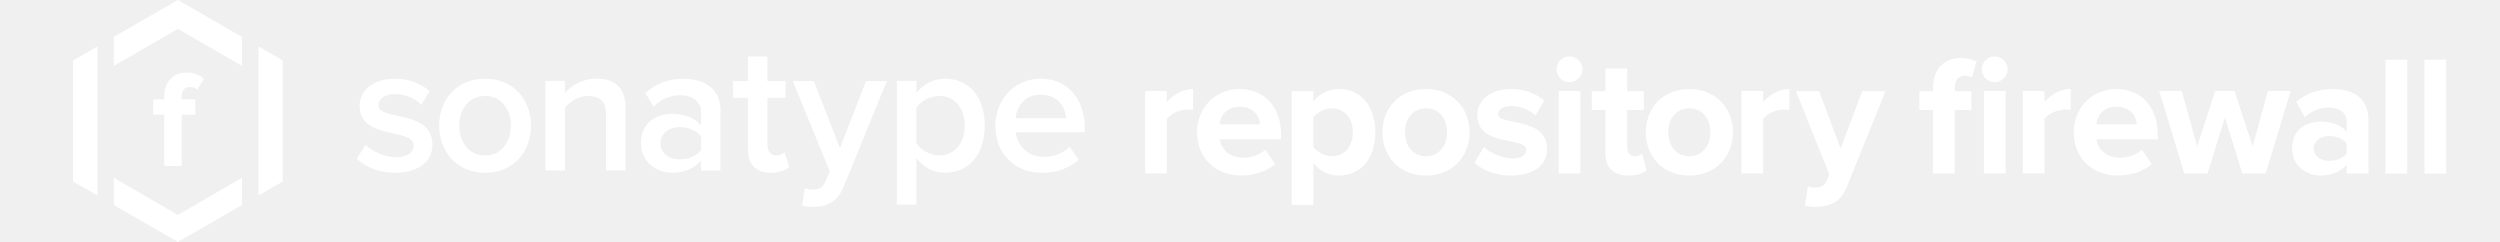
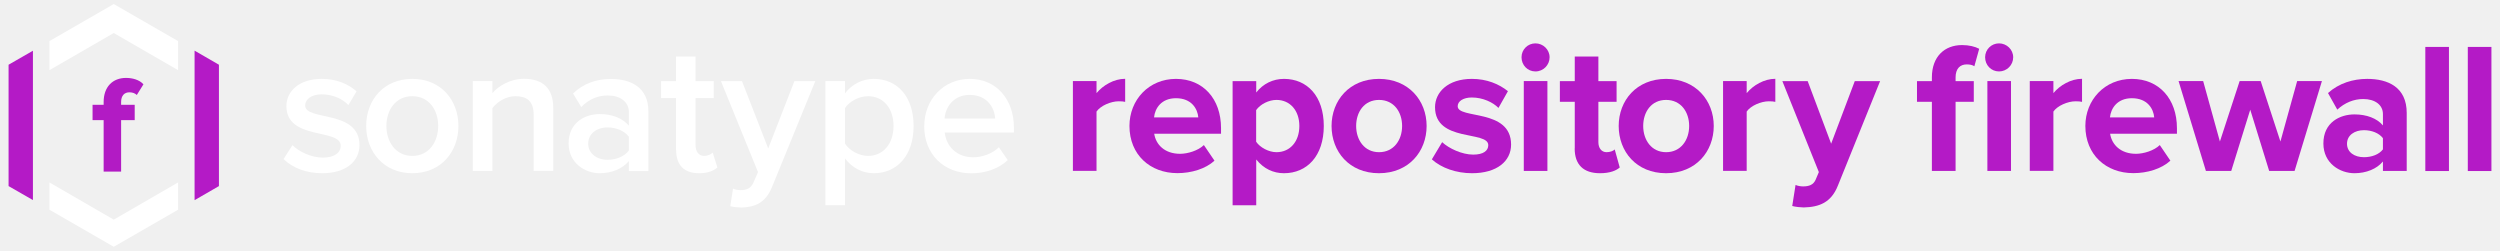
- <svg xmlns="http://www.w3.org/2000/svg" width="310" height="30" viewBox="0 0 310 30" fill="none">
-   <path d="M22.059 26.65L14.109 22.05V25.42L22.059 30L30.009 25.42V22.05L22.059 26.65Z" fill="white" />
-   <path d="M32.049 5.76V24.24L35.059 22.5V7.5L32.049 5.76Z" fill="white" />
-   <path d="M14.109 4.58V8.17L22.059 3.58L30.009 8.17V4.58L22.059 0L14.109 4.58Z" fill="white" />
-   <path d="M9.059 7.5V22.5L12.069 24.23V5.77L9.059 7.5Z" fill="white" />
-   <path d="M22.53 20.58V14.22H24.21V12.32H22.53V11.98C22.53 11.18 22.94 10.78 23.56 10.78C23.95 10.78 24.24 10.9 24.47 11.11L25.29 9.79C24.79 9.23 23.94 9 23.14 9C21.48 9 20.37 10.11 20.37 11.98V12.32H19V14.22H20.37V20.58H22.54H22.53Z" fill="white" />
-   <path d="M44.24 19.67L45.34 17.95C46.12 18.75 47.66 19.49 49.09 19.49C50.52 19.49 51.3 18.89 51.3 18.02C51.3 15.84 44.59 17.4 44.59 13.12C44.59 11.3 46.15 9.76 48.96 9.76C50.85 9.76 52.27 10.43 53.26 11.3L52.25 13C51.58 12.26 50.36 11.67 48.96 11.67C47.7 11.67 46.91 12.27 46.91 13.05C46.91 15.01 53.62 13.53 53.62 17.95C53.62 19.93 51.99 21.42 49 21.42C47.09 21.42 45.39 20.8 44.24 19.67Z" fill="white" />
-   <path d="M54.449 15.58C54.449 12.38 56.609 9.76 60.149 9.76C63.689 9.76 65.849 12.38 65.849 15.58C65.849 18.78 63.689 21.42 60.149 21.42C56.609 21.42 54.449 18.75 54.449 15.58ZM63.349 15.58C63.349 13.62 62.219 11.9 60.149 11.9C58.079 11.9 56.949 13.62 56.949 15.58C56.949 17.54 58.099 19.28 60.149 19.28C62.199 19.28 63.349 17.56 63.349 15.58Z" fill="white" />
-   <path d="M75.149 21.14V14.2C75.149 12.45 74.249 11.9 72.899 11.9C71.679 11.9 70.619 12.64 70.049 13.37V21.14H67.629V10.03H70.049V11.52C70.789 10.65 72.229 9.75 73.979 9.75C76.369 9.75 77.569 11.04 77.569 13.31V21.13H75.159L75.149 21.14Z" fill="white" />
-   <path d="M86.93 21.14V19.92C86.1 20.89 84.79 21.42 83.32 21.42C81.531 21.42 79.481 20.18 79.481 17.739C79.481 15.159 81.501 14.11 83.32 14.11C84.841 14.11 86.1 14.589 86.93 15.54V13.88C86.93 12.589 85.85 11.809 84.331 11.809C83.091 11.809 81.981 12.27 81.04 13.239L80.031 11.559C81.32 10.319 82.93 9.77 84.701 9.77C87.18 9.77 89.341 10.809 89.341 13.77V21.15H86.93V21.14ZM86.93 18.61V16.91C86.35 16.149 85.32 15.759 84.29 15.759C82.93 15.759 81.9 16.559 81.9 17.759C81.9 18.96 82.941 19.76 84.29 19.76C85.331 19.76 86.361 19.37 86.93 18.61Z" fill="white" />
-   <path d="M92.74 18.55V12.13H90.9V10.04H92.74V7H95.16V10.04H97.41V12.13H95.16V17.95C95.16 18.71 95.53 19.28 96.22 19.28C96.68 19.28 97.09 19.07 97.28 18.87L97.86 20.71C97.42 21.1 96.71 21.42 95.61 21.42C93.72 21.42 92.76 20.41 92.76 18.54L92.74 18.55Z" fill="white" />
-   <path d="M99.812 23.33C100.063 23.45 100.453 23.51 100.733 23.51C101.513 23.51 102.023 23.28 102.343 22.54L102.893 21.28L98.312 10.04H100.913L104.153 18.36L107.393 10.04H109.973L104.613 23.15C103.853 25.03 102.543 25.63 100.823 25.66C100.473 25.66 99.782 25.59 99.463 25.5L99.802 23.34L99.812 23.33Z" fill="white" />
-   <path d="M113.631 19.6V25.37H111.211V10.03H113.631V11.55C114.461 10.45 115.751 9.76 117.191 9.76C120.071 9.76 122.111 11.92 122.111 15.58C122.111 19.24 120.061 21.42 117.191 21.42C115.791 21.42 114.551 20.78 113.631 19.6ZM119.631 15.58C119.631 13.42 118.391 11.9 116.481 11.9C115.351 11.9 114.181 12.54 113.631 13.37V17.76C114.161 18.59 115.351 19.28 116.481 19.28C118.391 19.28 119.631 17.74 119.631 15.58Z" fill="white" />
-   <path d="M123.43 15.58C123.43 12.36 125.78 9.76 129.06 9.76C132.34 9.76 134.51 12.29 134.51 15.79V16.39H125.96C126.14 18.05 127.39 19.45 129.48 19.45C130.58 19.45 131.85 19.01 132.65 18.21L133.75 19.8C132.62 20.86 130.99 21.43 129.24 21.43C125.88 21.43 123.42 19.11 123.42 15.59L123.43 15.58ZM129.04 11.74C126.99 11.74 126.03 13.33 125.94 14.66H132.19C132.12 13.35 131.22 11.74 129.04 11.74Z" fill="white" />
-   <path d="M142 21.511V11.288H144.687V12.659C145.423 11.766 146.674 11.03 147.944 11.03V13.653C147.751 13.607 147.521 13.588 147.208 13.588C146.315 13.588 145.138 14.094 144.687 14.757V21.501H142V21.511Z" fill="white" />
-   <path d="M148.434 16.394C148.434 13.431 150.633 11.039 153.724 11.039C156.816 11.039 158.849 13.321 158.849 16.643V17.277H151.249C151.442 18.529 152.455 19.559 154.194 19.559C155.058 19.559 156.245 19.201 156.899 18.566L158.104 20.341C157.092 21.271 155.482 21.759 153.89 21.759C150.78 21.759 148.434 19.661 148.434 16.385V16.394ZM153.724 13.238C152.05 13.238 151.332 14.398 151.231 15.419H156.264C156.181 14.444 155.5 13.238 153.724 13.238Z" fill="white" />
-   <path d="M162.851 20.203V25.411H160.164V11.297H162.851V12.585C163.633 11.591 164.755 11.039 166.007 11.039C168.629 11.039 170.534 12.99 170.534 16.394C170.534 19.799 168.629 21.768 166.007 21.768C164.801 21.768 163.697 21.262 162.851 20.203ZM167.755 16.394C167.755 14.637 166.697 13.431 165.151 13.431C164.286 13.431 163.311 13.919 162.842 14.591V18.188C163.283 18.842 164.277 19.375 165.151 19.375C166.697 19.375 167.755 18.17 167.755 16.394Z" fill="white" />
-   <path d="M171.418 16.394C171.418 13.496 173.451 11.039 176.81 11.039C180.168 11.039 182.229 13.496 182.229 16.394C182.229 19.293 180.196 21.768 176.81 21.768C173.424 21.768 171.418 19.293 171.418 16.394ZM179.441 16.394C179.441 14.812 178.512 13.431 176.819 13.431C175.126 13.431 174.215 14.812 174.215 16.394C174.215 17.977 175.144 19.375 176.819 19.375C178.494 19.375 179.441 17.995 179.441 16.394Z" fill="white" />
-   <path d="M182.83 20.185L183.998 18.234C184.762 18.952 186.262 19.651 187.531 19.651C188.691 19.651 189.243 19.21 189.243 18.575C189.243 16.9 183.188 18.28 183.188 14.259C183.188 12.548 184.67 11.039 187.375 11.039C189.086 11.039 190.467 11.628 191.479 12.438L190.402 14.342C189.786 13.707 188.626 13.155 187.375 13.155C186.4 13.155 185.765 13.579 185.765 14.149C185.765 15.649 191.838 14.379 191.838 18.511C191.838 20.397 190.227 21.768 187.393 21.768C185.617 21.768 183.906 21.179 182.82 20.185H182.83Z" fill="white" />
-   <path d="M193.024 8.583C193.024 7.69 193.741 7 194.606 7C195.471 7 196.217 7.699 196.217 8.583C196.217 9.466 195.499 10.193 194.606 10.193C193.714 10.193 193.024 9.475 193.024 8.583ZM193.281 21.51V11.288H195.968V21.51H193.281Z" fill="white" />
-   <path d="M199.076 18.953V13.643H197.383V11.297H199.076V8.5H201.763V11.297H203.833V13.643H201.763V18.235C201.763 18.888 202.103 19.376 202.692 19.376C203.097 19.376 203.474 19.229 203.621 19.063L204.192 21.115C203.787 21.474 203.069 21.768 201.947 21.768C200.06 21.768 199.067 20.793 199.067 18.953H199.076Z" fill="white" />
-   <path d="M204.074 16.394C204.074 13.496 206.108 11.039 209.466 11.039C212.825 11.039 214.886 13.496 214.886 16.394C214.886 19.293 212.852 21.768 209.466 21.768C206.08 21.768 204.074 19.293 204.074 16.394ZM212.088 16.394C212.088 14.812 211.159 13.431 209.466 13.431C207.773 13.431 206.862 14.812 206.862 16.394C206.862 17.977 207.791 19.375 209.466 19.375C211.141 19.375 212.088 17.995 212.088 16.394Z" fill="white" />
-   <path d="M215.945 21.509V11.287H218.632V12.658C219.368 11.765 220.62 11.029 221.889 11.029V13.652C221.696 13.606 221.466 13.587 221.153 13.587C220.261 13.587 219.083 14.093 218.632 14.756V21.5H215.945V21.509Z" fill="white" />
-   <path d="M224.196 23.102C224.427 23.212 224.785 23.268 225.043 23.268C225.742 23.268 226.212 23.074 226.46 22.532L226.837 21.639L222.688 11.297H225.567L228.236 18.409L230.923 11.297H233.803L229 23.185C228.236 25.108 226.883 25.614 225.126 25.66C224.831 25.66 224.132 25.596 223.81 25.494L224.187 23.102H224.196Z" fill="white" />
-   <path d="M239.693 21.51V13.643H238V11.297H239.693V10.874C239.693 8.481 241.156 7.193 243.125 7.193C243.907 7.193 244.588 7.359 245.076 7.616L244.524 9.604C244.312 9.457 244.018 9.392 243.659 9.392C242.895 9.392 242.389 9.88 242.389 10.874V11.297H244.459V13.643H242.389V21.51H239.702H239.693ZM245.747 8.583C245.747 7.69 246.465 7 247.33 7C248.195 7 248.94 7.699 248.94 8.583C248.94 9.466 248.223 10.193 247.33 10.193C246.438 10.193 245.747 9.475 245.747 8.583ZM246.005 21.51V11.288H248.692V21.51H246.005Z" fill="white" />
-   <path d="M250.824 21.509V11.287H253.511V12.658C254.247 11.765 255.498 11.029 256.768 11.029V13.652C256.575 13.606 256.345 13.587 256.032 13.587C255.14 13.587 253.962 14.093 253.511 14.756V21.5H250.824V21.509Z" fill="white" />
-   <path d="M257.145 16.394C257.145 13.431 259.344 11.039 262.435 11.039C265.527 11.039 267.56 13.321 267.56 16.643V17.277H259.96C260.153 18.529 261.165 19.559 262.905 19.559C263.769 19.559 264.956 19.201 265.61 18.566L266.815 20.341C265.803 21.271 264.193 21.759 262.601 21.759C259.491 21.759 257.145 19.661 257.145 16.385V16.394ZM262.435 13.238C260.761 13.238 260.043 14.398 259.942 15.419H264.975C264.892 14.444 264.211 13.238 262.435 13.238Z" fill="white" />
-   <path d="M278.048 21.511L275.894 14.545L273.732 21.511H270.852L267.742 11.288H270.539L272.444 18.161L274.689 11.288H277.081L279.327 18.161L281.231 11.288H284.047L280.937 21.511H278.057H278.048Z" fill="white" />
-   <path d="M290.987 21.51V20.433C290.288 21.28 289.082 21.768 287.748 21.768C286.119 21.768 284.215 20.663 284.215 18.382C284.215 15.971 286.119 15.078 287.748 15.078C289.128 15.078 290.306 15.52 290.987 16.33V15.042C290.987 14.002 290.094 13.33 288.742 13.33C287.665 13.33 286.644 13.753 285.797 14.536L284.739 12.649C285.991 11.527 287.592 11.039 289.202 11.039C291.548 11.039 293.692 11.968 293.692 14.913V21.51H290.987ZM290.987 19.053V17.784C290.545 17.195 289.699 16.873 288.825 16.873C287.766 16.873 286.902 17.443 286.902 18.418C286.902 19.394 287.766 19.946 288.825 19.946C289.69 19.946 290.536 19.651 290.987 19.053Z" fill="white" />
-   <path d="M295.809 21.51V7.404H298.495V21.519H295.809V21.51Z" fill="white" />
-   <path d="M300.637 21.51V7.404H303.323V21.519H300.637V21.51Z" fill="white" />
+ <svg xmlns="http://www.w3.org/2000/svg" id="Layer_1" data-name="Layer 1" viewBox="0 0 309 31">
+   <defs>
+     <style>
+       .cls-1 {
+         fill: #fff;
+       }
+ 
+       .cls-2 {
+         fill: #b21bc4;
+       }
+ 
+       .cls-3 {
+         fill: #b41ac6;
+       }
+     </style>
+   </defs>
+   <g>
+     <g id="Sonatype_Logo_Favicon" data-name="Sonatype Logo Favicon">
+       <g>
+         <polygon class="cls-1" points="14.06 27.15 6.11 22.55 6.11 25.92 14.06 30.5 22.01 25.92 22.01 22.55 14.06 27.15" />
+         <polygon class="cls-3" points="24.05 6.26 24.05 24.74 27.06 23 27.06 8 24.05 6.26" />
+         <polygon class="cls-1" points="6.11 5.08 6.11 8.67 14.06 4.08 22.01 8.67 22.01 5.08 14.06 .5 6.11 5.08" />
+         <polygon class="cls-3" points="1.06 8 1.06 23 4.07 24.73 4.07 6.27 1.06 8" />
+       </g>
+     </g>
+     <path class="cls-2" d="m14.97,21.21v-6.36h1.68v-1.9h-1.68v-.34c0-.8.41-1.2,1.03-1.2.39,0,.68.12.91.33l.82-1.32c-.5-.56-1.35-.79-2.15-.79-1.66,0-2.77,1.11-2.77,2.98v.34h-1.37v1.9h1.37v6.36h2.17Z" />
+   </g>
+   <g>
+     <path class="cls-1" d="m35.05,19.66l1.1-1.72c.78.8,2.32,1.54,3.75,1.54s2.21-.6,2.21-1.47c0-2.18-6.71-.62-6.71-4.9,0-1.82,1.56-3.36,4.37-3.36,1.89,0,3.31.67,4.3,1.54l-1.01,1.7c-.67-.74-1.89-1.33-3.29-1.33-1.26,0-2.05.6-2.05,1.38,0,1.95,6.71.48,6.71,4.9,0,1.98-1.63,3.47-4.62,3.47-1.91,0-3.61-.62-4.76-1.75Z" />
+     <path class="cls-1" d="m45.26,15.57c0-3.2,2.16-5.82,5.7-5.82s5.7,2.62,5.7,5.82-2.16,5.84-5.7,5.84-5.7-2.67-5.7-5.84Zm8.9,0c0-1.96-1.13-3.68-3.2-3.68s-3.2,1.72-3.2,3.68,1.15,3.7,3.2,3.7,3.2-1.72,3.2-3.7Z" />
+     <path class="cls-1" d="m65.96,21.13v-6.94c0-1.75-.9-2.3-2.25-2.3-1.22,0-2.28.74-2.85,1.47v7.77h-2.42v-11.11h2.42v1.49c.74-.87,2.18-1.77,3.93-1.77,2.39,0,3.59,1.29,3.59,3.56v7.82h-2.41Z" />
+     <path class="cls-1" d="m77.73,21.13v-1.22c-.83.97-2.14,1.5-3.61,1.5-1.79,0-3.84-1.24-3.84-3.68,0-2.58,2.02-3.63,3.84-3.63,1.52,0,2.78.48,3.61,1.43v-1.66c0-1.29-1.08-2.07-2.6-2.07-1.24,0-2.35.46-3.29,1.43l-1.01-1.68c1.29-1.24,2.9-1.79,4.67-1.79,2.48,0,4.64,1.04,4.64,4v7.38h-2.41Zm0-2.53v-1.7c-.58-.76-1.61-1.15-2.64-1.15-1.36,0-2.39.8-2.39,2s1.04,2,2.39,2c1.04,0,2.07-.39,2.64-1.15Z" />
+     <path class="cls-1" d="m83.55,18.54v-6.42h-1.84v-2.09h1.84v-3.04h2.42v3.04h2.25v2.09h-2.25v5.82c0,.76.37,1.33,1.06,1.33.46,0,.87-.21,1.06-.41l.58,1.84c-.44.39-1.15.71-2.25.71-1.89,0-2.85-1.01-2.85-2.88Z" />
+     <path class="cls-1" d="m90.61,23.32c.25.12.64.18.92.18.78,0,1.29-.23,1.61-.97l.55-1.26-4.58-11.24h2.6l3.24,8.32,3.24-8.32h2.58l-5.36,13.11c-.76,1.88-2.07,2.48-3.79,2.51-.35,0-1.04-.07-1.36-.16l.34-2.16Z" />
+     <path class="cls-1" d="m104.44,19.59v5.77h-2.42v-15.34h2.42v1.52c.83-1.1,2.12-1.79,3.56-1.79,2.88,0,4.92,2.16,4.92,5.82s-2.05,5.84-4.92,5.84c-1.4,0-2.64-.64-3.56-1.82Zm6-4.02c0-2.16-1.24-3.68-3.15-3.68-1.13,0-2.3.64-2.85,1.47v4.39c.53.83,1.72,1.52,2.85,1.52,1.91,0,3.15-1.54,3.15-3.7Z" />
+     <path class="cls-1" d="m114.24,15.57c0-3.22,2.35-5.82,5.63-5.82s5.45,2.53,5.45,6.03v.6h-8.55c.18,1.66,1.43,3.06,3.52,3.06,1.1,0,2.37-.44,3.17-1.24l1.1,1.59c-1.13,1.06-2.76,1.63-4.51,1.63-3.36,0-5.82-2.32-5.82-5.84Zm5.61-3.84c-2.05,0-3.01,1.59-3.1,2.92h6.25c-.07-1.31-.97-2.92-3.15-2.92Z" />
+     <path class="cls-3" d="m132.61,21.13v-11.11h2.92v1.49c.8-.97,2.16-1.77,3.54-1.77v2.85c-.21-.05-.46-.07-.8-.07-.97,0-2.25.55-2.74,1.27v7.33h-2.92Z" />
+     <path class="cls-3" d="m139.6,15.57c0-3.22,2.39-5.82,5.75-5.82s5.57,2.48,5.57,6.09v.69h-8.26c.21,1.36,1.31,2.48,3.2,2.48.94,0,2.23-.39,2.94-1.08l1.31,1.93c-1.1,1.01-2.85,1.54-4.58,1.54-3.38,0-5.93-2.28-5.93-5.84Zm5.75-3.43c-1.82,0-2.6,1.26-2.71,2.37h5.47c-.09-1.06-.83-2.37-2.76-2.37Z" />
+     <path class="cls-3" d="m155.27,19.71v5.66h-2.92v-15.34h2.92v1.4c.85-1.08,2.07-1.68,3.43-1.68,2.85,0,4.92,2.12,4.92,5.82s-2.07,5.84-4.92,5.84c-1.31,0-2.51-.55-3.43-1.7Zm5.33-4.14c0-1.91-1.15-3.22-2.83-3.22-.94,0-2,.53-2.51,1.26v3.91c.48.71,1.56,1.29,2.51,1.29,1.68,0,2.83-1.31,2.83-3.24Z" />
+     <path class="cls-3" d="m164.58,15.57c0-3.15,2.21-5.82,5.86-5.82s5.89,2.67,5.89,5.82-2.21,5.84-5.89,5.84-5.86-2.69-5.86-5.84Zm8.72,0c0-1.72-1.01-3.22-2.85-3.22s-2.83,1.5-2.83,3.22,1.01,3.24,2.83,3.24,2.85-1.5,2.85-3.24Z" />
+     <path class="cls-3" d="m176.98,19.69l1.27-2.12c.83.78,2.46,1.54,3.84,1.54,1.26,0,1.86-.48,1.86-1.17,0-1.82-6.58-.32-6.58-4.69,0-1.86,1.61-3.5,4.55-3.5,1.86,0,3.36.64,4.46,1.52l-1.17,2.07c-.67-.69-1.93-1.29-3.29-1.29-1.06,0-1.75.46-1.75,1.08,0,1.63,6.6.25,6.6,4.74,0,2.05-1.75,3.54-4.83,3.54-1.93,0-3.79-.64-4.97-1.72Z" />
+     <path class="cls-3" d="m188.06,7.08c0-.97.78-1.72,1.72-1.72s1.75.76,1.75,1.72-.78,1.75-1.75,1.75-1.72-.78-1.72-1.75Zm.28,14.05v-11.11h2.92v11.11h-2.92Z" />
+     <path class="cls-3" d="m194.64,18.35v-5.77h-1.84v-2.55h1.84v-3.04h2.92v3.04h2.25v2.55h-2.25v4.99c0,.71.37,1.24,1.01,1.24.44,0,.85-.16,1.01-.34l.62,2.23c-.44.39-1.22.71-2.44.71-2.05,0-3.13-1.06-3.13-3.06Z" />
+     <path class="cls-3" d="m200.07,15.57c0-3.15,2.21-5.82,5.86-5.82s5.89,2.67,5.89,5.82-2.21,5.84-5.89,5.84-5.86-2.69-5.86-5.84Zm8.71,0c0-1.72-1.01-3.22-2.85-3.22s-2.83,1.5-2.83,3.22,1.01,3.24,2.83,3.24,2.85-1.5,2.85-3.24Z" />
+     <path class="cls-3" d="m212.97,21.13v-11.11h2.92v1.49c.8-.97,2.16-1.77,3.54-1.77v2.85c-.21-.05-.46-.07-.8-.07-.97,0-2.25.55-2.74,1.27v7.33h-2.92Z" />
+     <path class="cls-3" d="m221.94,22.86c.25.12.64.18.92.18.76,0,1.27-.21,1.54-.8l.41-.97-4.51-11.24h3.13l2.9,7.73,2.92-7.73h3.13l-5.22,12.92c-.83,2.09-2.3,2.64-4.21,2.69-.32,0-1.08-.07-1.43-.18l.41-2.6Z" />
+     <path class="cls-3" d="m238.78,21.13v-8.55h-1.84v-2.55h1.84v-.46c0-2.6,1.59-4,3.73-4,.85,0,1.59.18,2.12.46l-.6,2.16c-.23-.16-.55-.23-.94-.23-.83,0-1.38.53-1.38,1.61v.46h2.25v2.55h-2.25v8.55h-2.92Zm6.58-14.05c0-.97.78-1.72,1.72-1.72s1.75.76,1.75,1.72-.78,1.75-1.75,1.75-1.72-.78-1.72-1.75Zm.28,14.05v-11.11h2.92v11.11h-2.92Z" />
+     <path class="cls-3" d="m250.88,21.13v-11.11h2.92v1.49c.8-.97,2.16-1.77,3.54-1.77v2.85c-.21-.05-.46-.07-.8-.07-.97,0-2.25.55-2.74,1.27v7.33h-2.92Z" />
+     <path class="cls-3" d="m257.75,15.57c0-3.22,2.39-5.82,5.75-5.82s5.57,2.48,5.57,6.09v.69h-8.26c.21,1.36,1.31,2.48,3.2,2.48.94,0,2.23-.39,2.94-1.08l1.31,1.93c-1.1,1.01-2.85,1.54-4.58,1.54-3.38,0-5.93-2.28-5.93-5.84Zm5.75-3.43c-1.82,0-2.6,1.26-2.71,2.37h5.47c-.09-1.06-.83-2.37-2.76-2.37Z" />
+     <path class="cls-3" d="m280.47,21.13l-2.34-7.57-2.35,7.57h-3.13l-3.38-11.11h3.04l2.07,7.47,2.44-7.47h2.6l2.44,7.47,2.07-7.47h3.06l-3.38,11.11h-3.13Z" />
+     <path class="cls-3" d="m294.53,21.13v-1.17c-.76.92-2.07,1.45-3.52,1.45-1.77,0-3.84-1.2-3.84-3.68,0-2.62,2.07-3.59,3.84-3.59,1.5,0,2.78.48,3.52,1.36v-1.4c0-1.13-.97-1.86-2.44-1.86-1.17,0-2.28.46-3.2,1.31l-1.15-2.05c1.36-1.22,3.1-1.75,4.85-1.75,2.55,0,4.88,1.01,4.88,4.21v7.17h-2.94Zm0-2.67v-1.38c-.48-.64-1.4-.99-2.35-.99-1.15,0-2.09.62-2.09,1.68s.94,1.66,2.09,1.66c.94,0,1.86-.32,2.35-.97Z" />
+     <path class="cls-3" d="m299.77,21.13V5.8h2.92v15.34h-2.92Z" />
+     <path class="cls-3" d="m305.02,21.13V5.8h2.92v15.34h-2.92Z" />
+   </g>
</svg>
